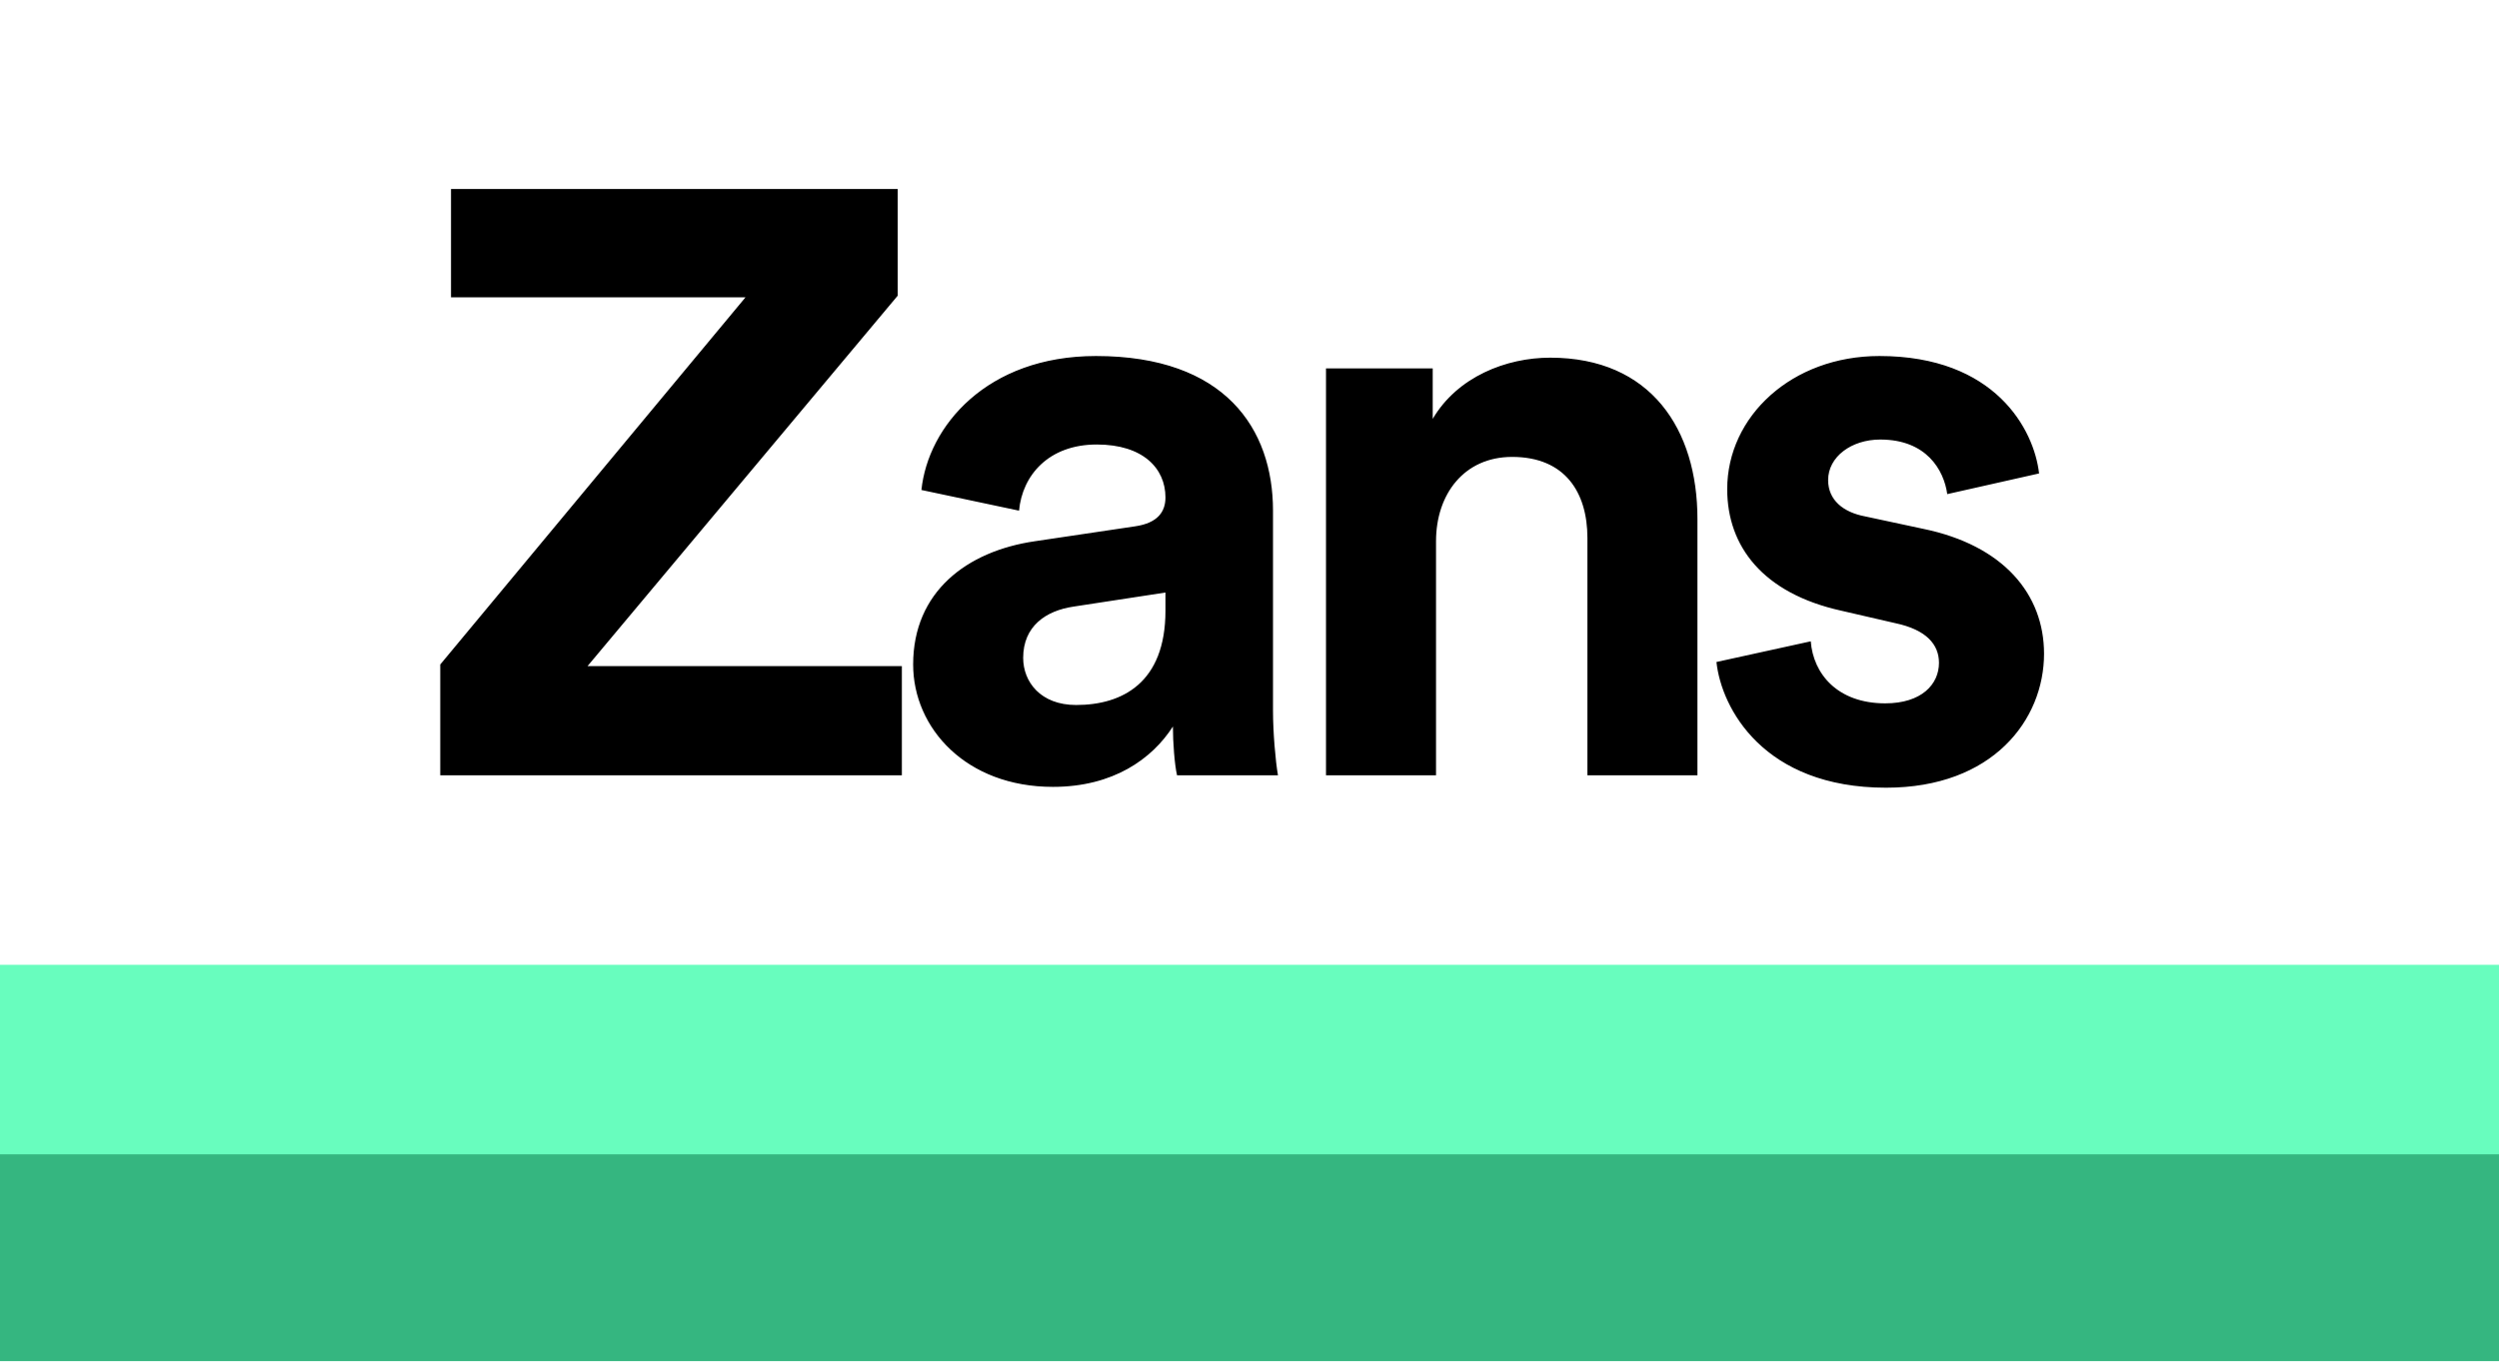
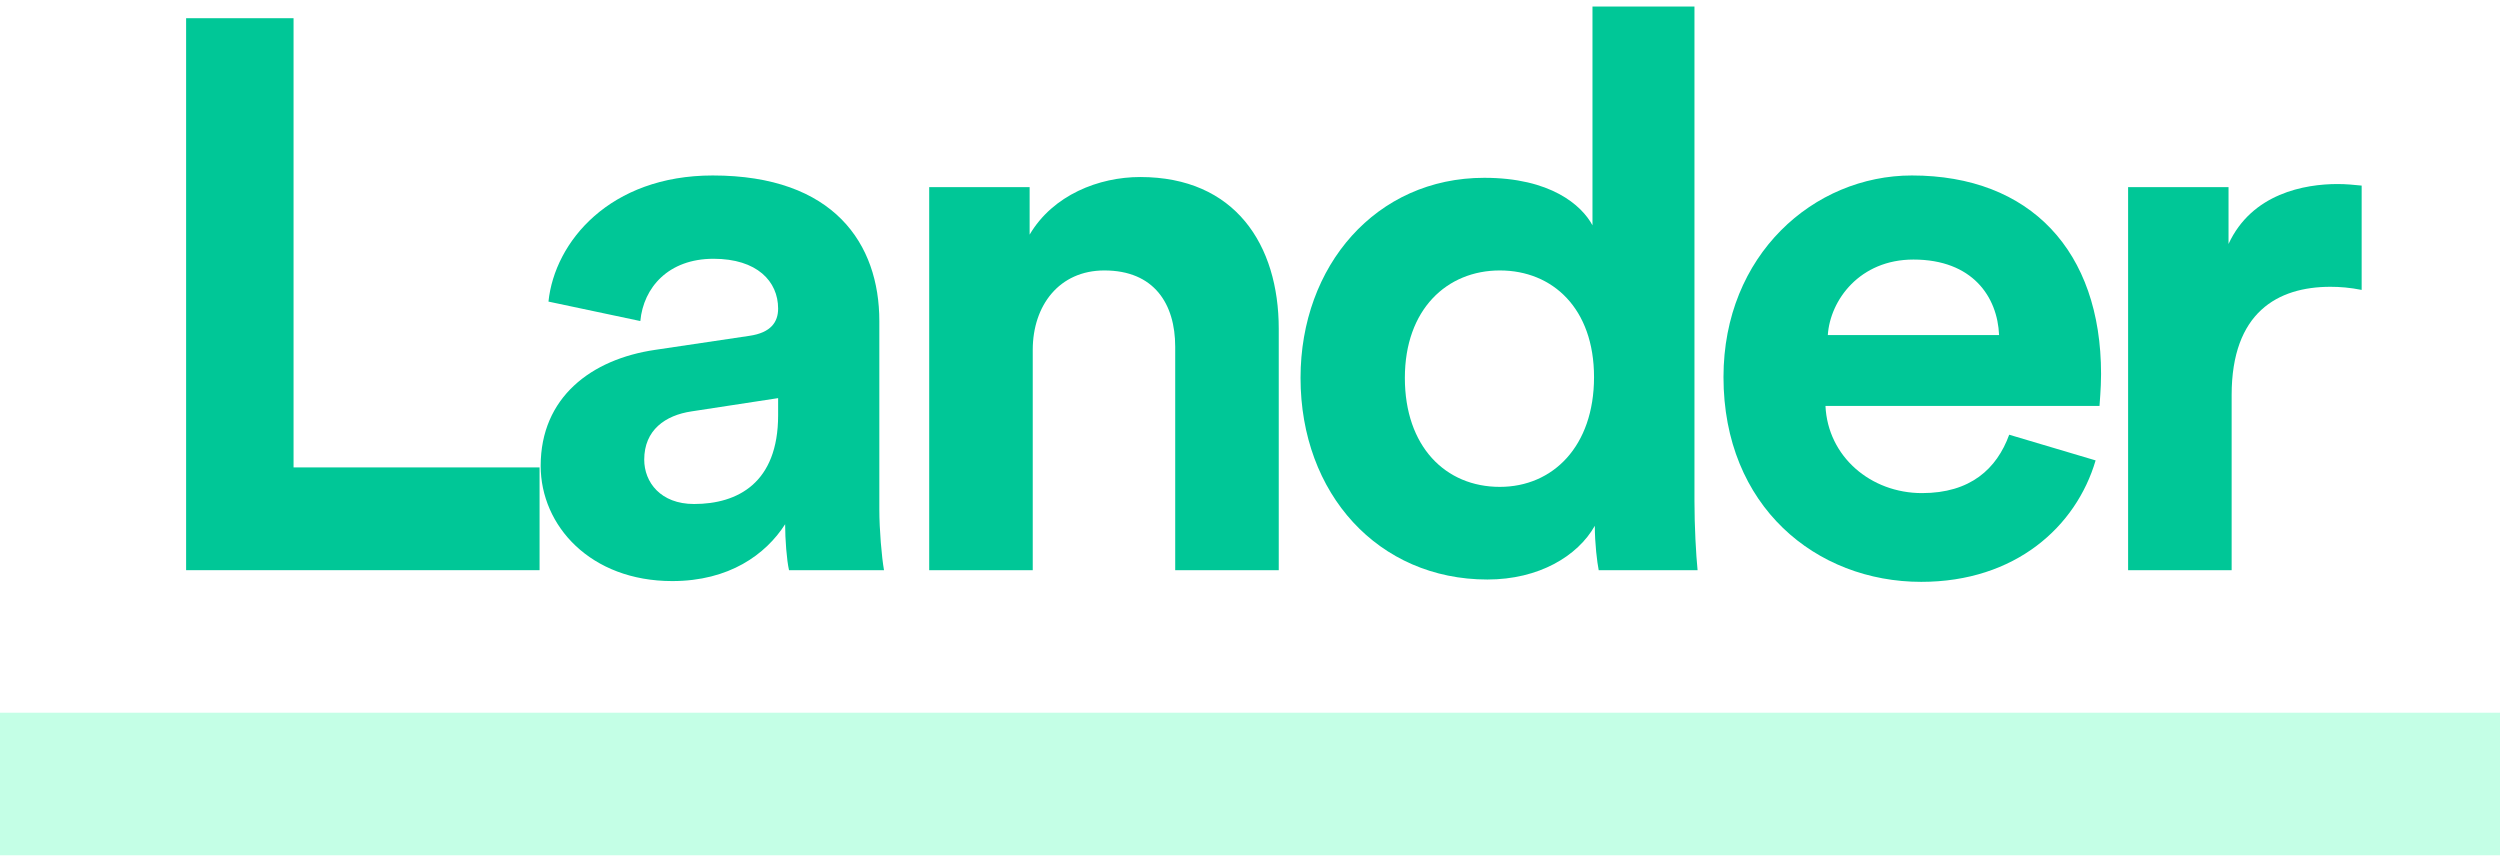
- <svg xmlns="http://www.w3.org/2000/svg" width="145" height="79" viewBox="0 0 145 79" fill="none">
-   <rect y="56" width="145" height="23" fill="#68FDBE" />
-   <rect y="67" width="145" height="12" fill="#35B680" />
-   <path d="M52.329 45H25.545V38.568L43.257 17.256H26.169V10.968H52.089V17.16L34.089 38.664H52.329V45ZM52.984 38.568C52.984 34.344 56.104 31.992 60.04 31.416L65.848 30.552C67.192 30.36 67.624 29.688 67.624 28.872C67.624 27.192 66.328 25.8 63.64 25.8C60.856 25.8 59.32 27.576 59.128 29.64L53.464 28.44C53.848 24.744 57.256 20.664 63.592 20.664C71.08 20.664 73.864 24.888 73.864 29.64V41.256C73.864 42.504 74.008 44.184 74.152 45H68.296C68.152 44.376 68.056 43.08 68.056 42.168C66.856 44.04 64.6 45.672 61.096 45.672C56.056 45.672 52.984 42.264 52.984 38.568ZM62.44 40.92C65.128 40.92 67.624 39.624 67.624 35.448V34.392L62.296 35.208C60.664 35.448 59.368 36.36 59.368 38.184C59.368 39.576 60.376 40.92 62.44 40.92ZM83.323 31.416V45H76.939V21.384H83.131V24.312C84.571 21.864 87.403 20.76 89.947 20.76C95.803 20.76 98.491 24.936 98.491 30.12V45H92.107V31.224C92.107 28.584 90.811 26.52 87.739 26.52C84.955 26.52 83.323 28.68 83.323 31.416ZM99.594 38.424L105.066 37.224C105.21 39.096 106.602 40.824 109.386 40.824C111.498 40.824 112.506 39.72 112.506 38.472C112.506 37.416 111.786 36.552 109.962 36.168L106.842 35.448C102.282 34.44 100.218 31.704 100.218 28.392C100.218 24.168 103.962 20.664 109.05 20.664C115.77 20.664 118.026 24.936 118.314 27.48L112.986 28.68C112.794 27.288 111.786 25.512 109.098 25.512C107.418 25.512 106.074 26.52 106.074 27.864C106.074 29.016 106.938 29.736 108.234 29.976L111.594 30.696C116.25 31.656 118.602 34.488 118.602 37.944C118.602 41.784 115.626 45.72 109.434 45.72C102.33 45.72 99.882 41.112 99.594 38.424Z" fill="black" />
+ <svg xmlns="http://www.w3.org/2000/svg" width="228" height="78" viewBox="0 0 228 78" fill="none">
+   <path d="M0 65H228V78H0V65Z" fill="#C4FFE6" />
+   <path d="M49.208 52H16.974V1.661H26.772V42.628H49.208V52Z" fill="#00C797" />
+   <path d="M49.31 42.486C49.31 36.238 53.925 32.759 59.747 31.907L68.338 30.629C70.326 30.345 70.965 29.351 70.965 28.144C70.965 25.659 69.048 23.6 65.072 23.6C60.954 23.6 58.682 26.227 58.398 29.28L50.02 27.505C50.588 22.038 55.629 16.003 65.001 16.003C76.077 16.003 80.195 22.251 80.195 29.28V46.462C80.195 48.308 80.408 50.793 80.621 52H71.959C71.746 51.077 71.604 49.16 71.604 47.811C69.829 50.58 66.492 52.994 61.309 52.994C53.854 52.994 49.31 47.953 49.31 42.486ZM63.297 45.965C67.273 45.965 70.965 44.048 70.965 37.871V36.309L63.084 37.516C60.67 37.871 58.753 39.22 58.753 41.918C58.753 43.977 60.244 45.965 63.297 45.965Z" fill="#00C797" />
+   <path d="M94.186 31.907V52H84.743V17.068H93.902V21.399C96.032 17.778 100.221 16.145 103.984 16.145C112.646 16.145 116.622 22.322 116.622 29.99V52H107.179V31.623C107.179 27.718 105.262 24.665 100.718 24.665C96.6 24.665 94.186 27.86 94.186 31.907Z" fill="#00C797" />
+   <path d="M154.535 0.596V45.681C154.535 48.024 154.677 50.58 154.819 52H145.802C145.66 51.29 145.447 49.586 145.447 47.953C143.885 50.722 140.335 52.852 135.649 52.852C125.709 52.852 118.609 45.042 118.609 34.463C118.609 24.239 125.496 16.216 135.365 16.216C141.4 16.216 144.24 18.701 145.234 20.547V0.596H154.535ZM128.123 34.463C128.123 40.711 131.815 44.403 136.785 44.403C141.613 44.403 145.376 40.711 145.376 34.392C145.376 28.144 141.613 24.665 136.785 24.665C131.957 24.665 128.123 28.215 128.123 34.463Z" fill="#00C797" />
+   <path d="M166.696 30.558H182.316C182.174 27.079 179.902 23.671 174.506 23.671C169.607 23.671 166.909 27.363 166.696 30.558ZM183.239 39.646L191.12 41.989C189.345 48.024 183.807 53.065 175.216 53.065C165.631 53.065 157.182 46.178 157.182 34.392C157.182 23.245 165.418 16.003 174.364 16.003C185.156 16.003 191.617 22.89 191.617 34.108C191.617 35.457 191.475 36.877 191.475 37.019H166.483C166.696 41.634 170.601 44.971 175.287 44.971C179.689 44.971 182.103 42.77 183.239 39.646Z" fill="#00C797" />
+   <path d="M215.383 16.926V26.44C214.318 26.227 213.395 26.156 212.543 26.156C207.715 26.156 203.526 28.499 203.526 36.025V52H194.083V17.068H203.242V22.251C205.372 17.636 210.2 16.784 213.182 16.784C213.963 16.784 214.673 16.855 215.383 16.926Z" fill="#00C797" />
</svg>
